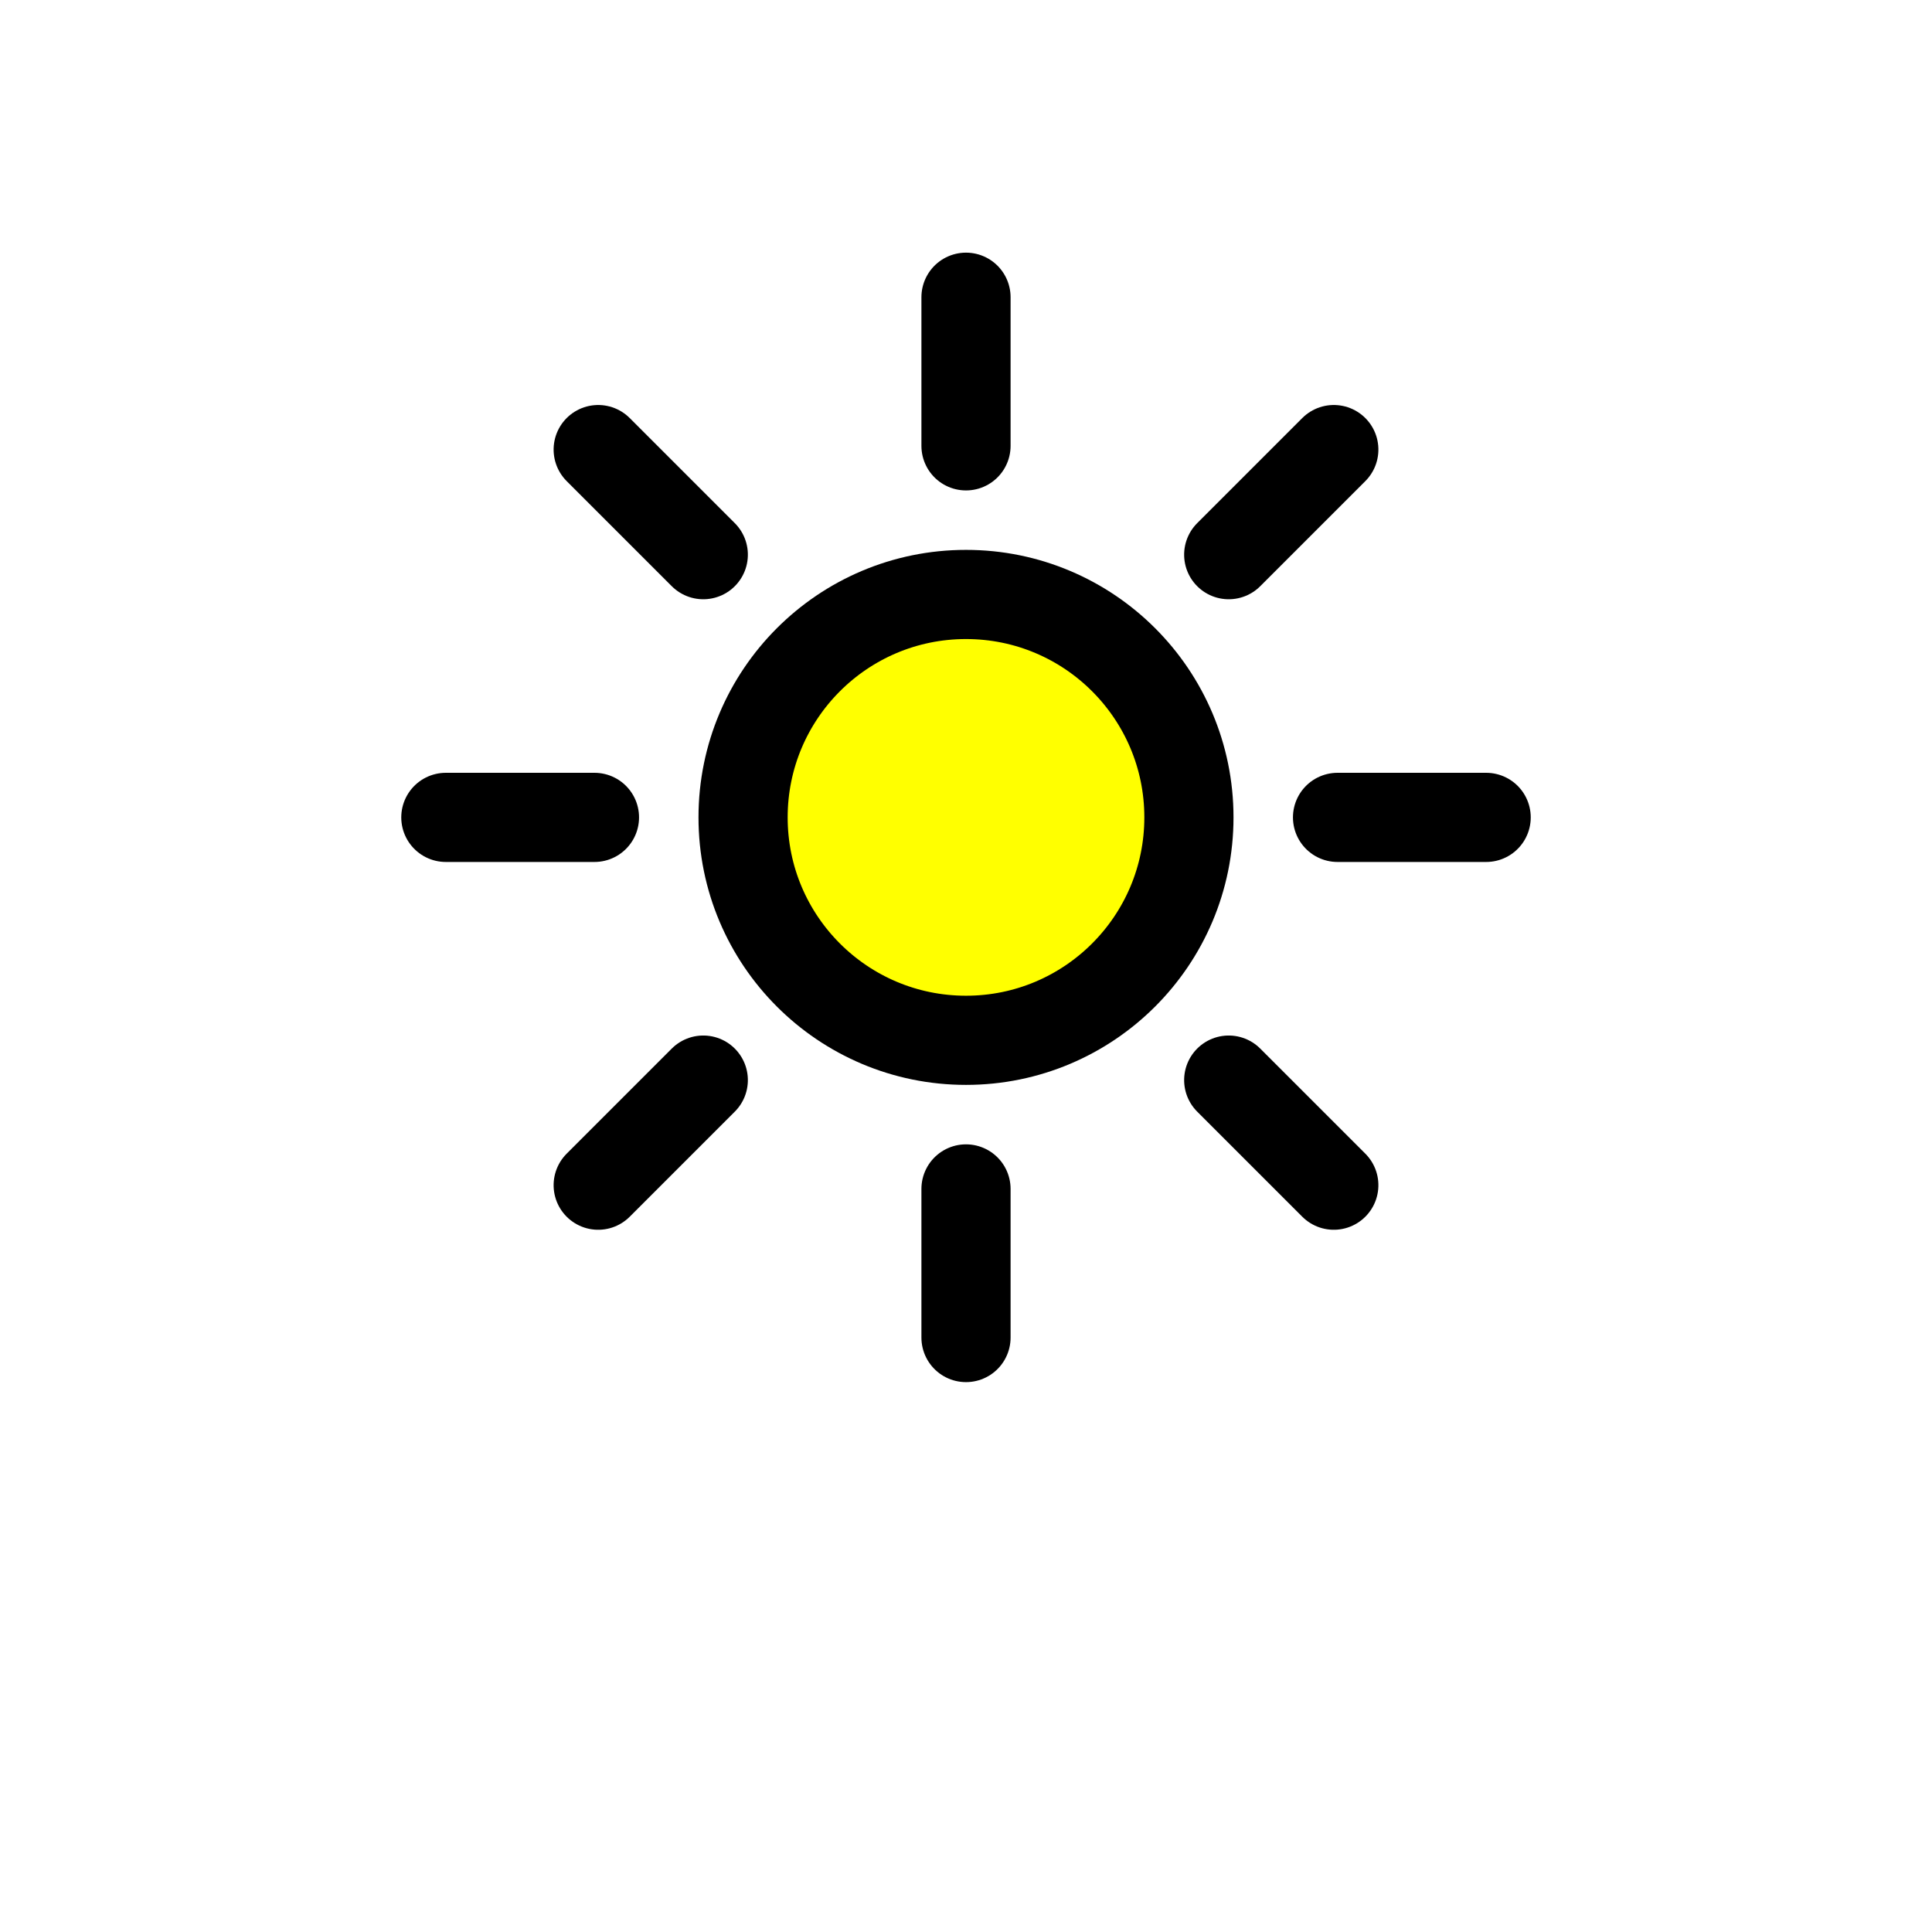
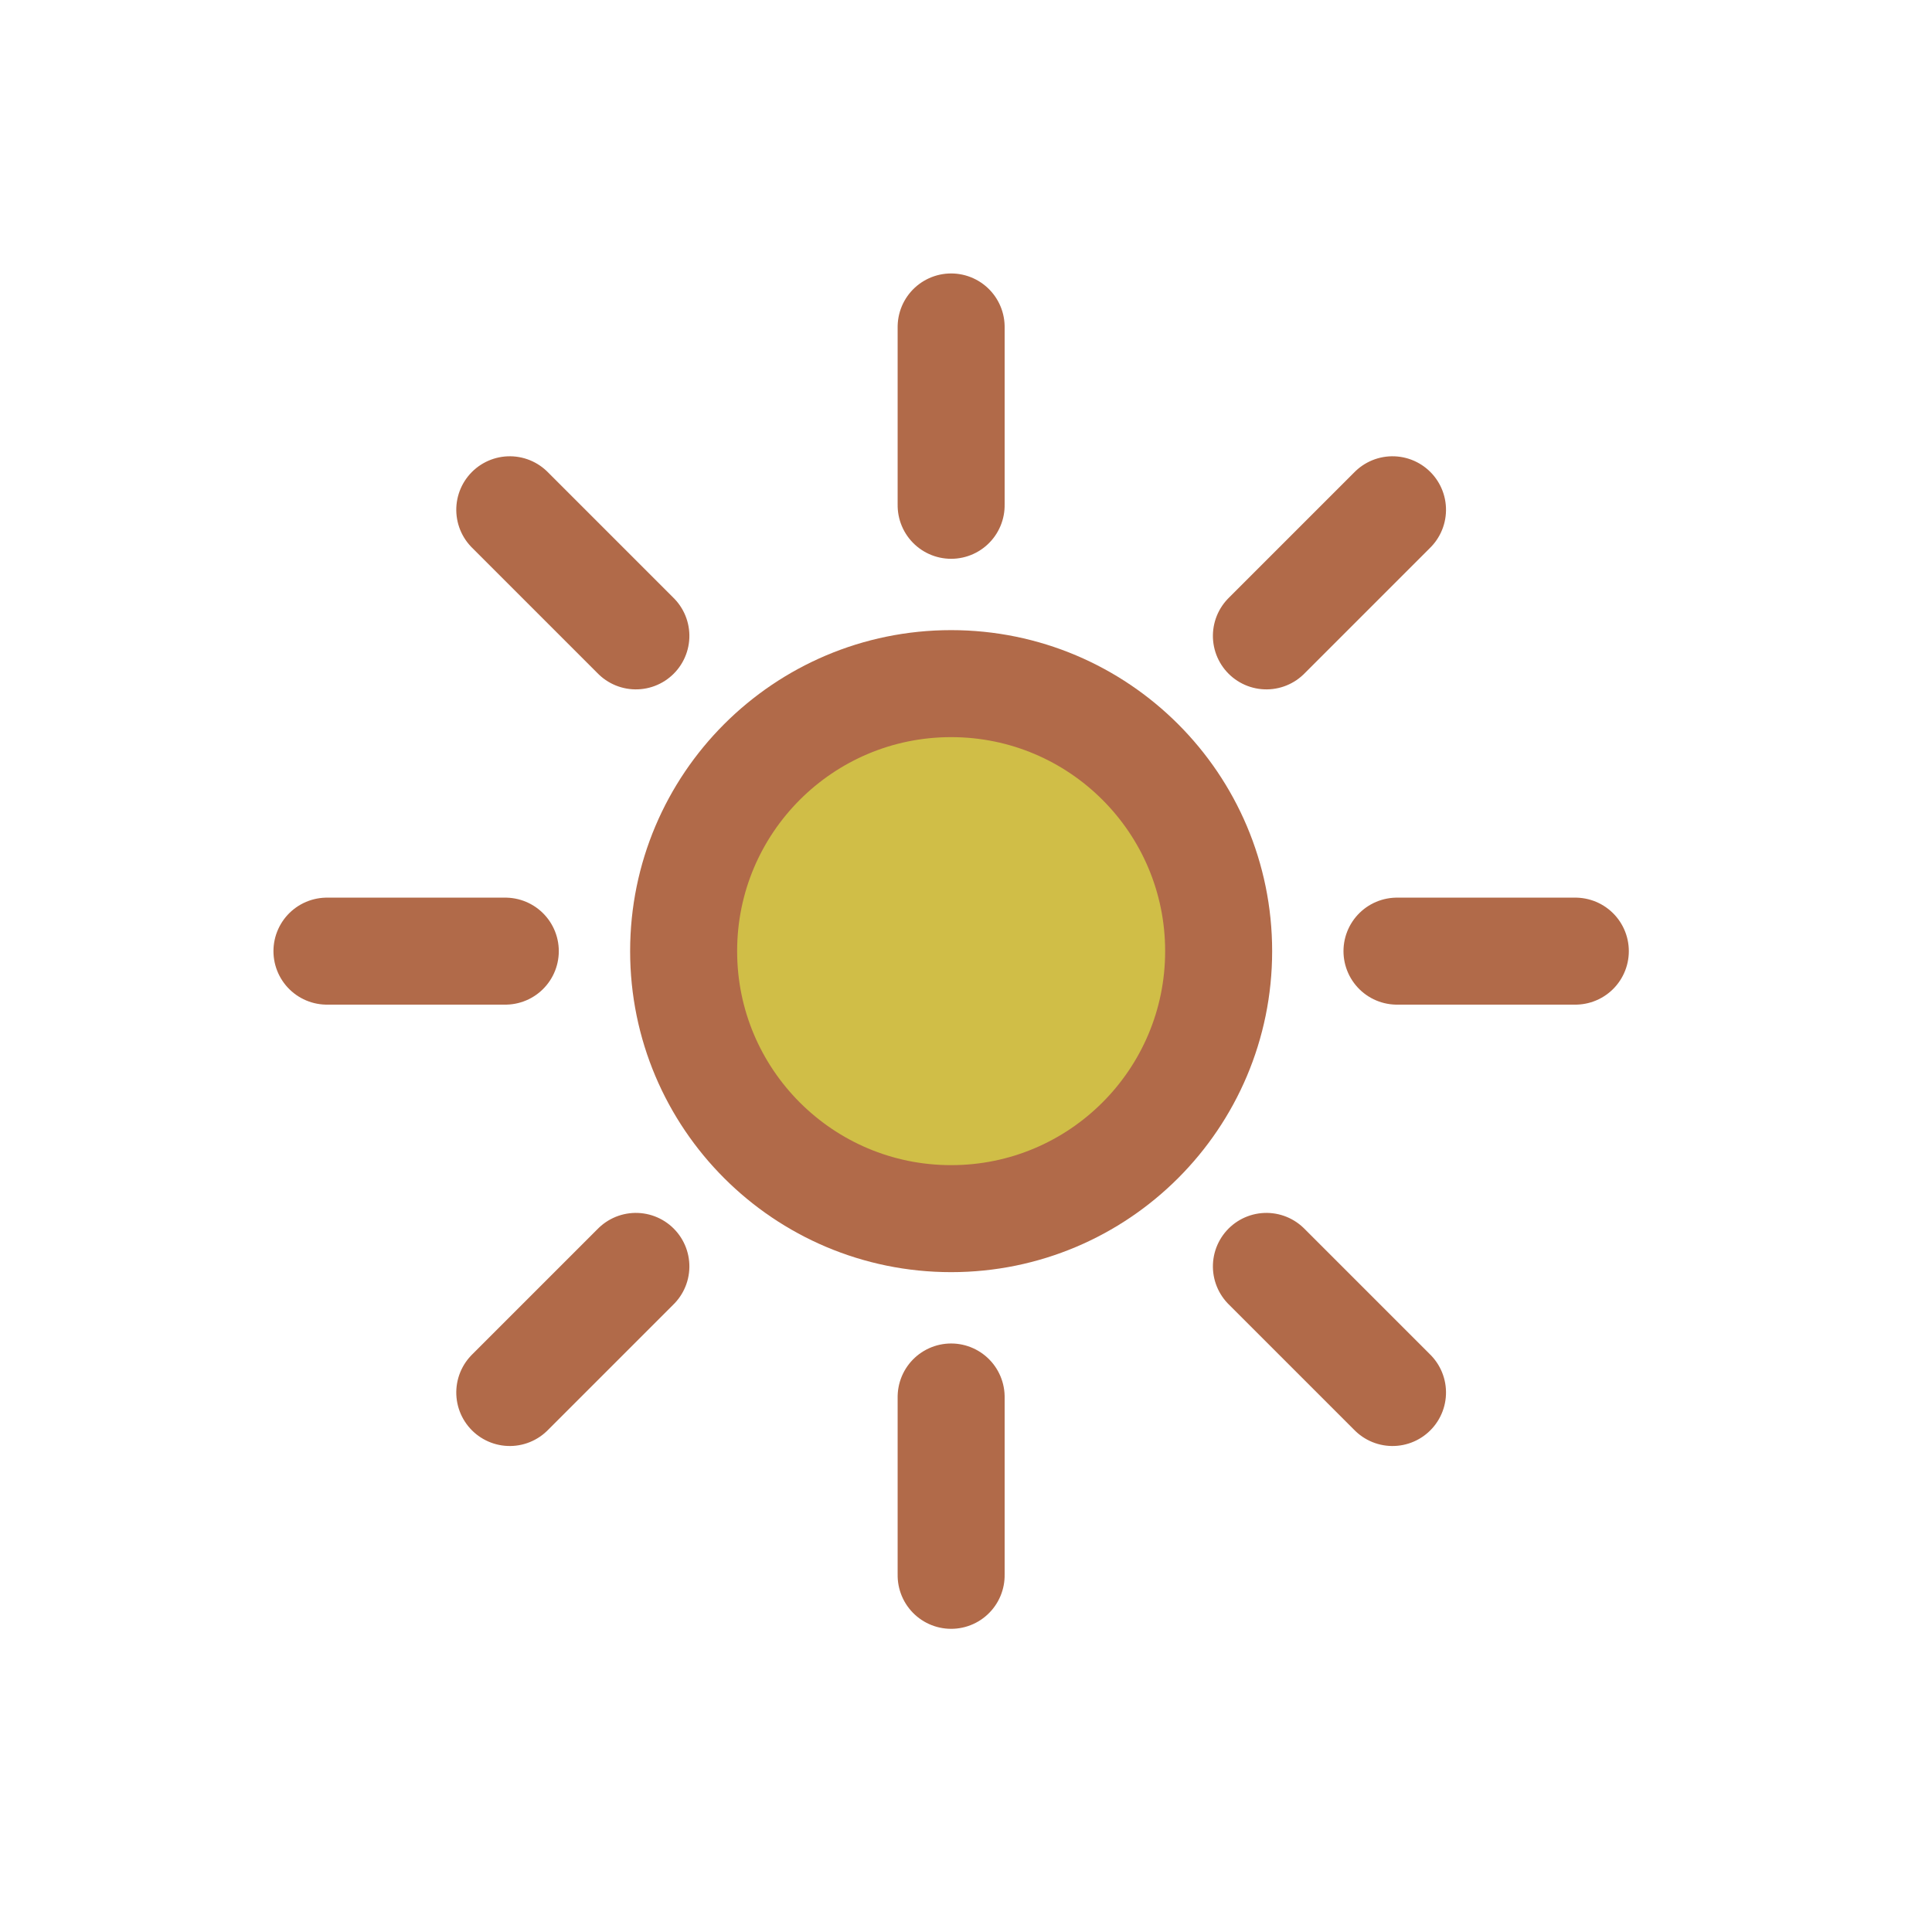
- <svg xmlns="http://www.w3.org/2000/svg" xmlns:xlink="http://www.w3.org/1999/xlink" version="1.1" id="Layer_1" viewBox="0 0 130 130" style="background-color: white" stroke="black" fill="yellow" stroke-width="6">
-   <g transform="translate(25, 15)">
+ <svg xmlns="http://www.w3.org/2000/svg" xmlns:xlink="http://www.w3.org/1999/xlink" version="1.1" id="Layer_1" viewBox="0 0 130 130" style="background-color: white" stroke="rgb(177, 106, 73)" fill="rgb(208, 190, 71)" stroke-width="6">
+   <g transform="translate(16, 16) scale(1.2)">
    <path id="ray" d="M 15 40 L 5 40" stroke-linecap="round" stroke-width="6" />
    <use xlink:href="#ray" transform="rotate(-45 40 40)" />
    <use xlink:href="#ray" transform="rotate(45 40 40)" />
    <use xlink:href="#ray" transform="rotate(90 40 40)" />
    <use xlink:href="#ray" transform="rotate(135 40 40)" />
    <use xlink:href="#ray" transform="rotate(180 40 40)" />
    <use xlink:href="#ray" transform="rotate(225 40 40)" />
    <use xlink:href="#ray" transform="rotate(270 40 40)" />
    <circle cx="40" cy="40" r="15" />
  </g>
</svg>
